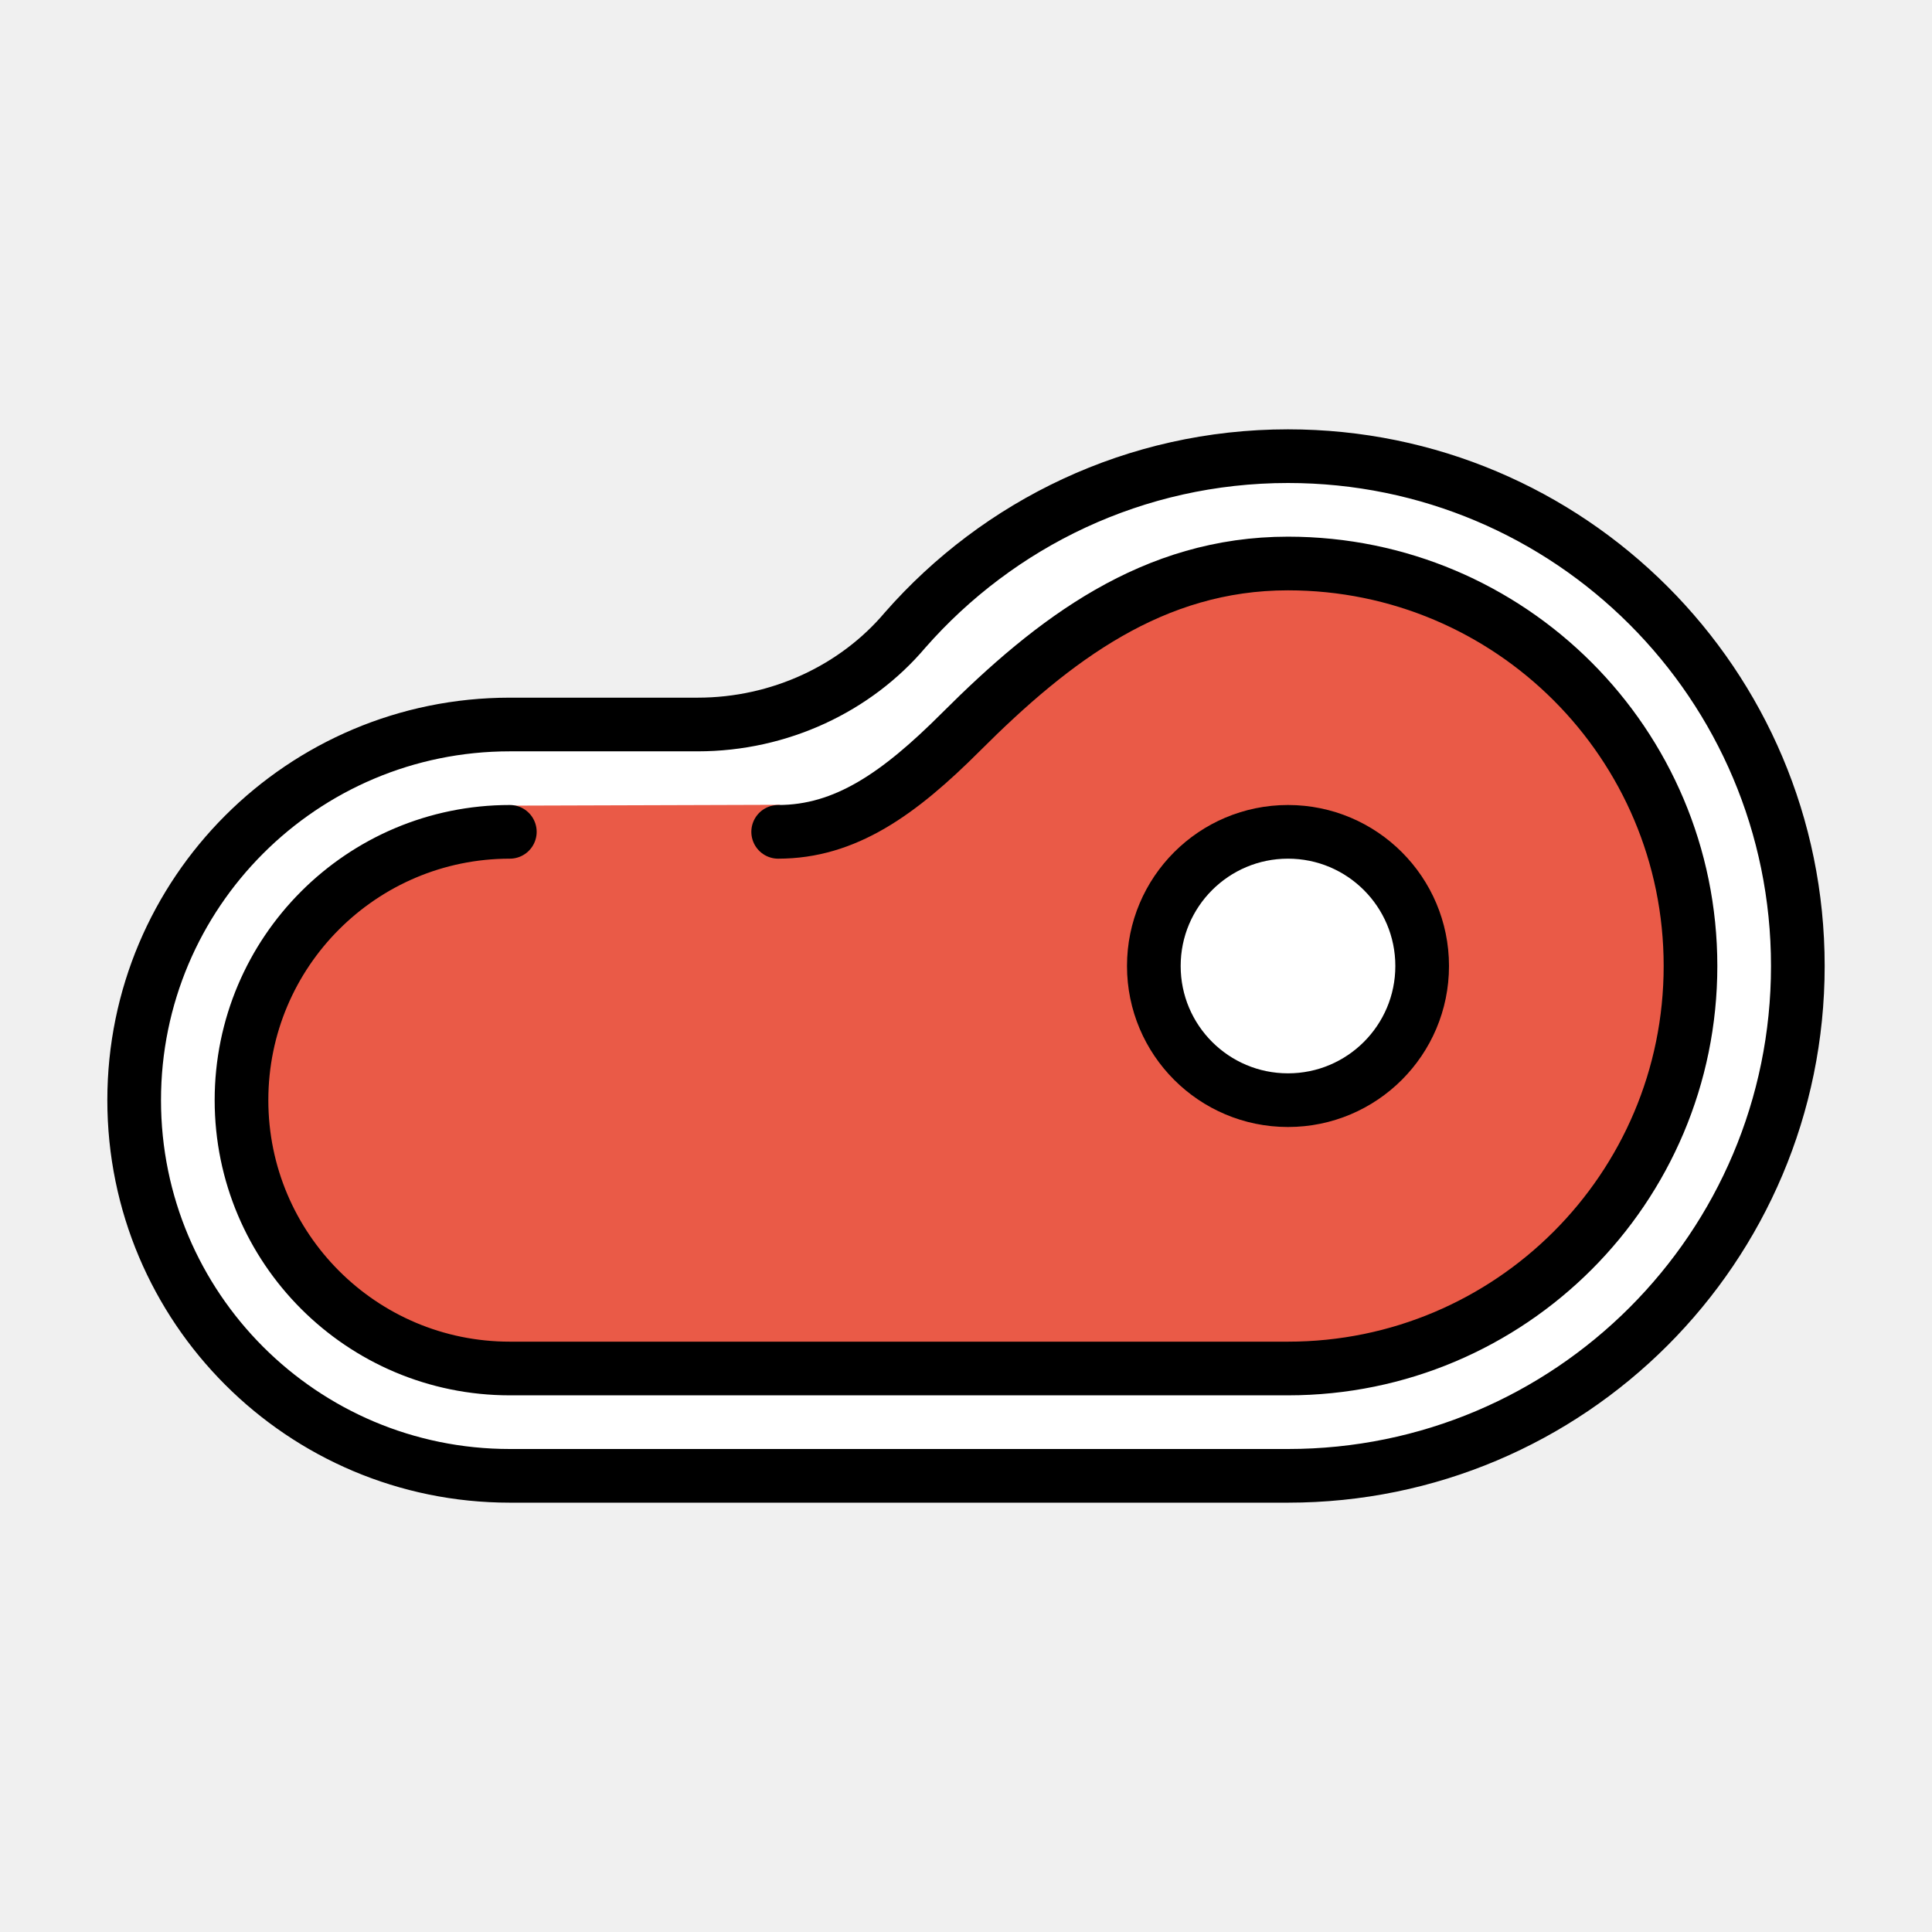
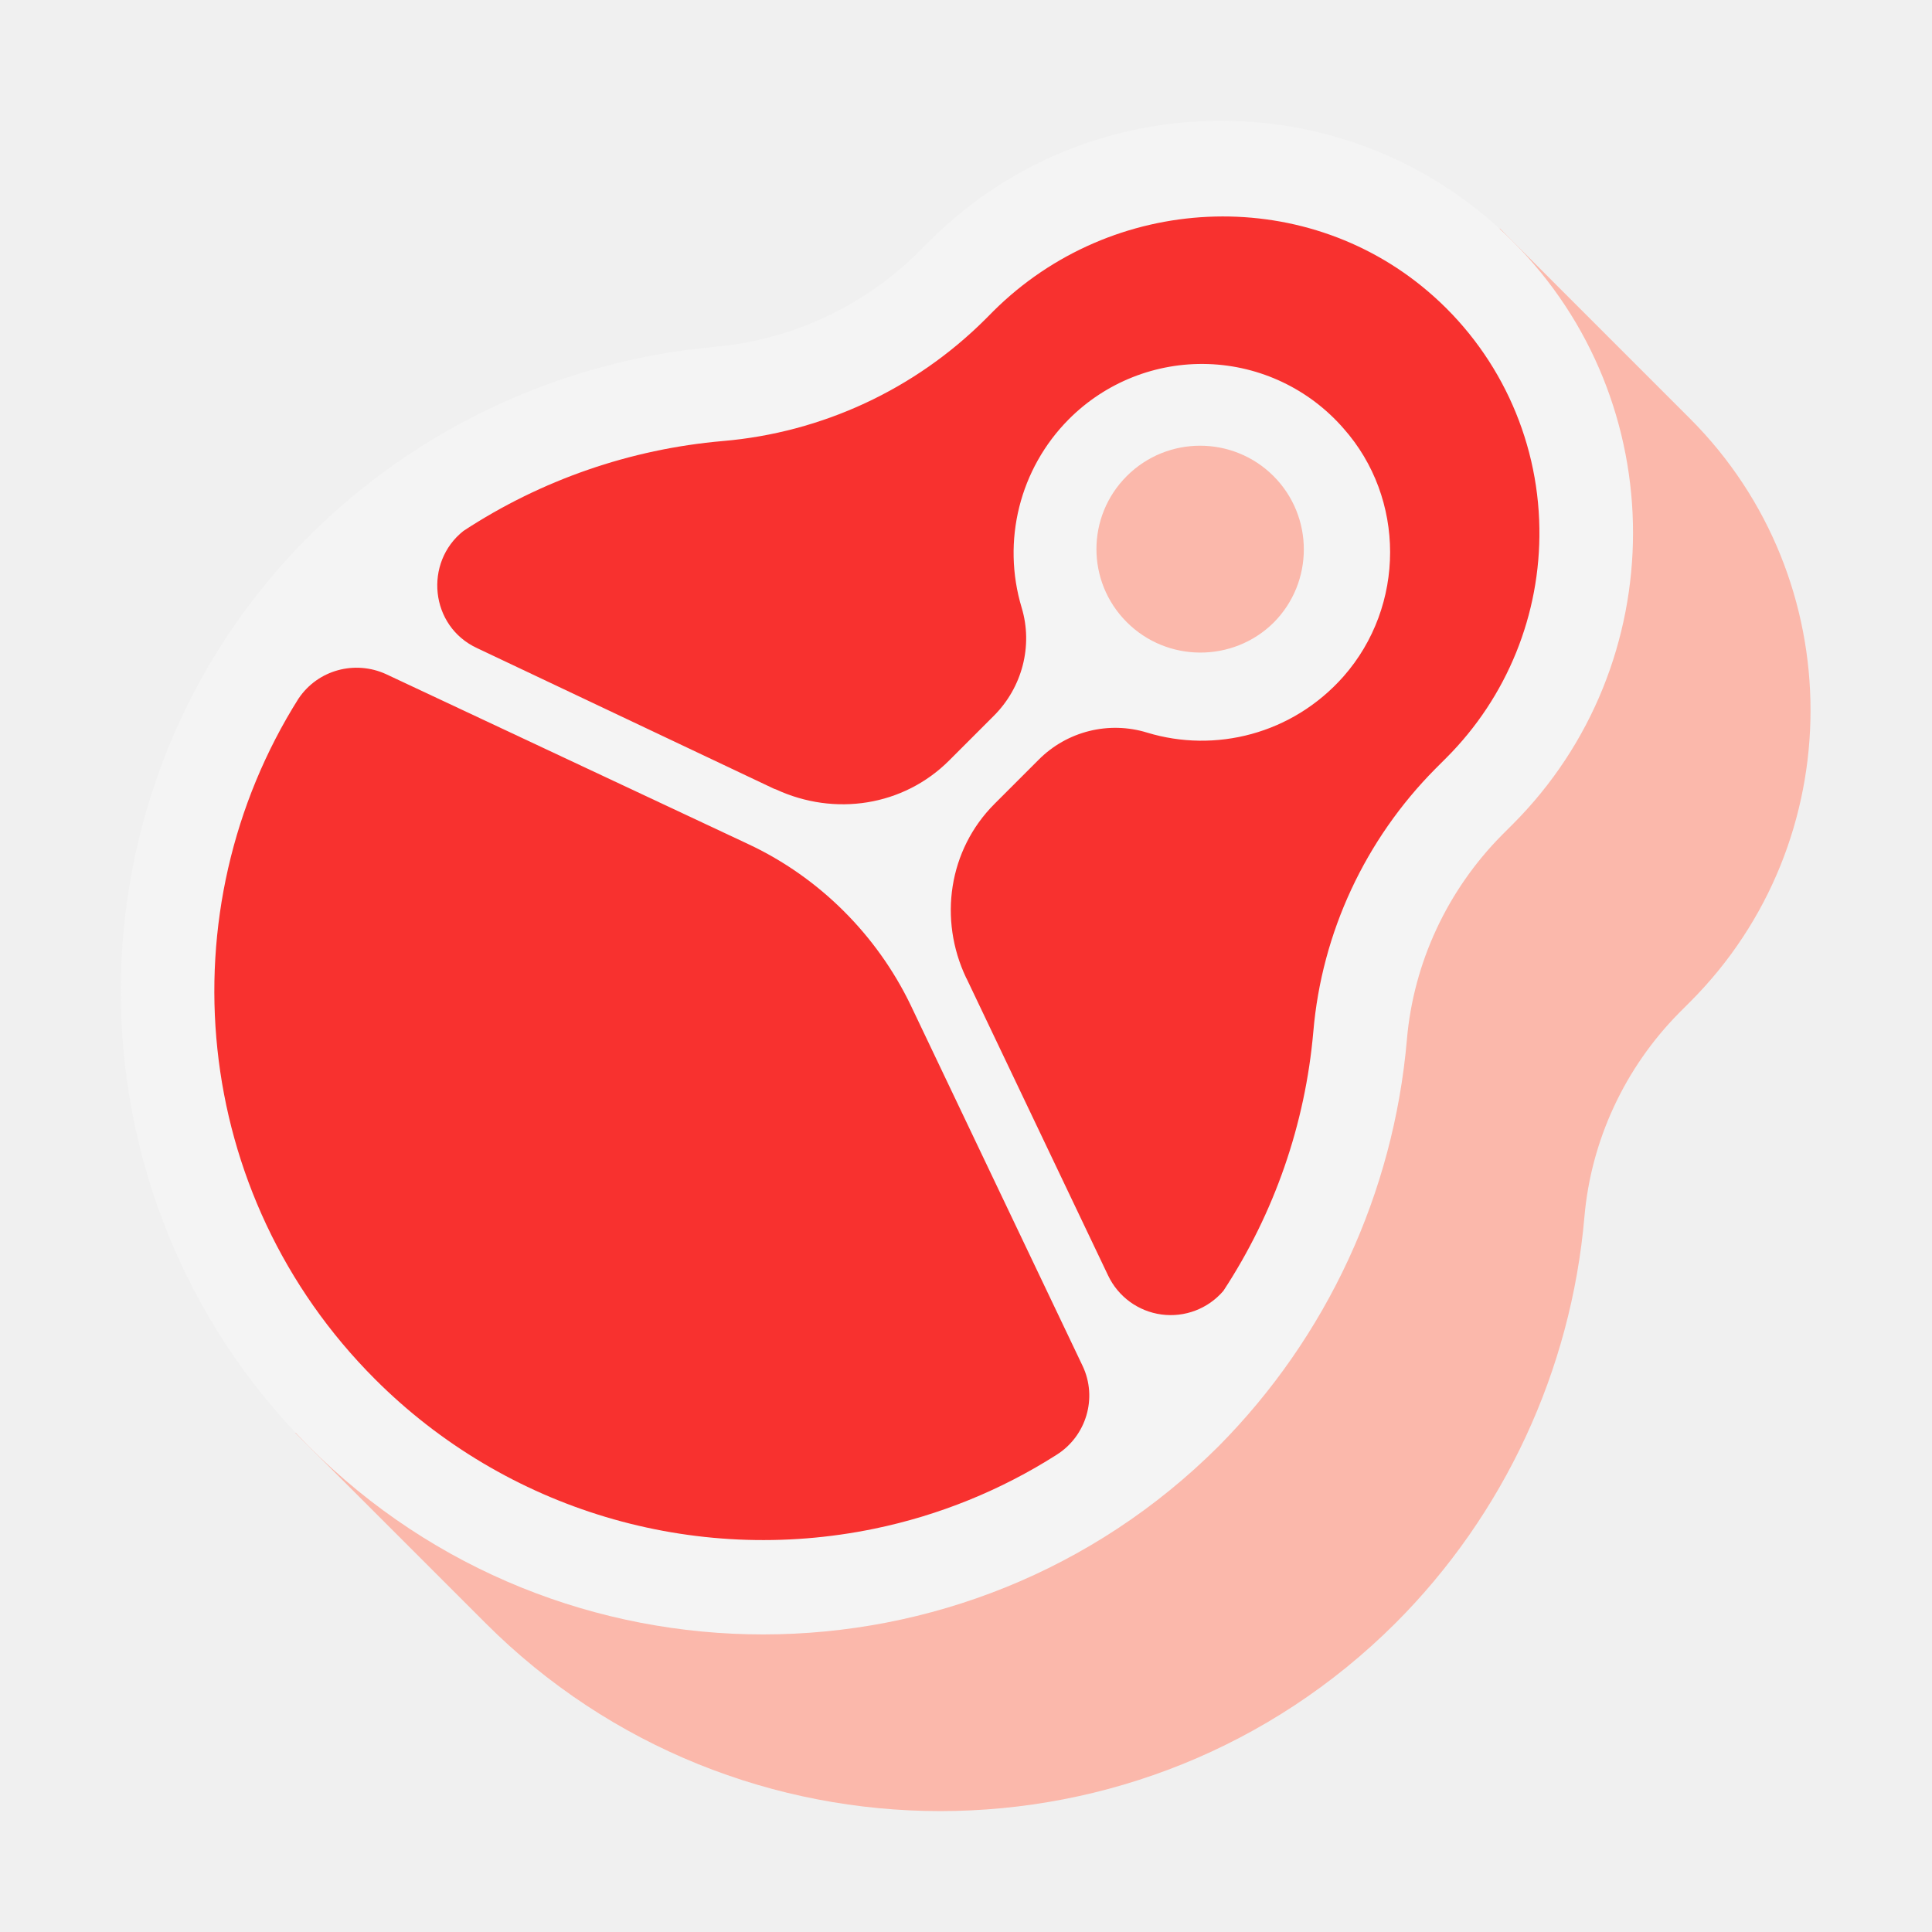
- <svg xmlns="http://www.w3.org/2000/svg" id="emoji" viewBox="0 0 72 72">
-   <g id="color">
-     <path fill="#FFFFFF" stroke="none" d="M26,27h-7c-7.733,0-14,6.267-14,14s6.267,14,14,14h29c10.495,0,19-8.505,19-19s-8.505-19-19-19 c-5.693,0-10.79,2.514-14.27,6.481C31.896,25.651,29.064,27,26,27z" />
-     <path fill="#ea5a47" stroke="none" d="M29,31c2.5,0,4.503-1.414,6.816-3.727C39.27,23.821,42.975,21,48,21c8.284,0,15,6.716,15,15 s-6.716,15-15,15H19c-5.523,0-10-4.478-10-10s4.477-10,10-10l0.031-0.976l10.031-0.031L29,31z" />
-     <circle cx="48" cy="36" r="5" fill="#FFFFFF" stroke="none" />
-   </g>
-   <g id="hair" />
-   <g id="skin" />
-   <g id="skin-shadow" />
-   <g id="line">
-     <path fill="none" stroke="#000000" stroke-linecap="round" stroke-linejoin="round" stroke-miterlimit="10" stroke-width="2" d="M29,31c2.5,0,4.503-1.414,6.816-3.727C39.27,23.821,42.975,21,48,21c8.284,0,15,6.716,15,15s-6.716,15-15,15H19 c-5.523,0-10-4.478-10-10s4.477-10,10-10" />
-     <path fill="none" stroke="#000000" stroke-linecap="round" stroke-linejoin="round" stroke-miterlimit="10" stroke-width="2" d="M26,27h-7c-7.733,0-14,6.267-14,14s6.267,14,14,14h29c10.495,0,19-8.505,19-19s-8.505-19-19-19 c-5.693,0-10.79,2.514-14.27,6.481C31.896,25.651,29.064,27,26,27z" />
-     <circle cx="48" cy="36" r="5" fill="none" stroke="#000000" stroke-linecap="round" stroke-linejoin="round" stroke-miterlimit="10" stroke-width="2" />
+ <svg xmlns="http://www.w3.org/2000/svg" width="1em" height="1em" viewBox="0 0 32 32">
+   <g fill="none">
+     <path fill="#fbb8ab" d="M27.813 16.775c-.9.91-1.46 2.11-1.57 3.38c-.22 2.54-1.33 4.93-3.13 6.73c-4.16 4.15-10.92 4.15-15.07 0l-3.15-3.15l1.6-1.59c-.39-3.15.62-6.45 3.03-8.86c1.8-1.8 4.19-2.91 6.73-3.13a5 5 0 0 0 .235-.026a3.53 3.53 0 0 1 .882-3.532a3.55 3.55 0 0 1 4.831-.17l2.642-2.642l3.15 3.15c2.66 2.66 2.66 7 0 9.66z" />
+     <path fill="#f4f4f4" fill-rule="evenodd" d="M24.873 13.835c-.9.91-1.46 2.11-1.57 3.38a10.9 10.9 0 0 1-3.12 6.74c-4.16 4.15-10.92 4.16-15.07 0s-4.15-10.92 0-15.07c1.8-1.8 4.19-2.91 6.72-3.14a5.47 5.47 0 0 0 3.38-1.57l.18-.18c2.66-2.66 7-2.66 9.66 0s2.66 7 0 9.66zm-6.21-5.95c-.67.67-.67 1.75 0 2.42s1.76.67 2.43.01c.67-.67.67-1.76 0-2.43a1.72 1.72 0 0 0-2.43 0" clip-rule="evenodd" />
+     <path fill="#f8312f" d="M7.676 8.794c-.656.52-.557 1.578.226 1.941l4.92 2.33q.008.001.016.005t.014.005c.97.45 2.11.28 2.87-.48l.74-.74c.47-.47.65-1.16.46-1.79a3.14 3.14 0 0 1 .78-3.12a3.11 3.11 0 0 1 4.55.15c1.03 1.16 1.03 2.94 0 4.11c-.85.96-2.13 1.27-3.25.93a1.79 1.79 0 0 0-1.8.45l-.73.73c-.76.76-.93 1.91-.47 2.88q0 .007.006.01q.004.003.005.01l2.34 4.91a1.148 1.148 0 0 0 1.91.256a9.3 9.3 0 0 0 1.49-4.296c.14-1.64.86-3.18 2.02-4.35l.18-.18a5.26 5.26 0 0 0 1.544-3.804a5.25 5.25 0 0 0-1.851-3.93c-2.084-1.772-5.228-1.618-7.19.33l-.133.134a7 7 0 0 1-4.35 2.02a9.3 9.3 0 0 0-4.297 1.489" />
+     <path fill="#f8312f" d="M4.948 11.566c.318-.47.929-.635 1.444-.401l6.01 2.82c1.17.55 2.12 1.5 2.68 2.66l2.85 5.98c.25.53.06 1.16-.43 1.47a9 9 0 0 1-3.019 1.225a9.09 9.09 0 0 1-8.27-2.475c-3.062-3.061-3.483-7.766-1.265-11.28" />
  </g>
</svg>
